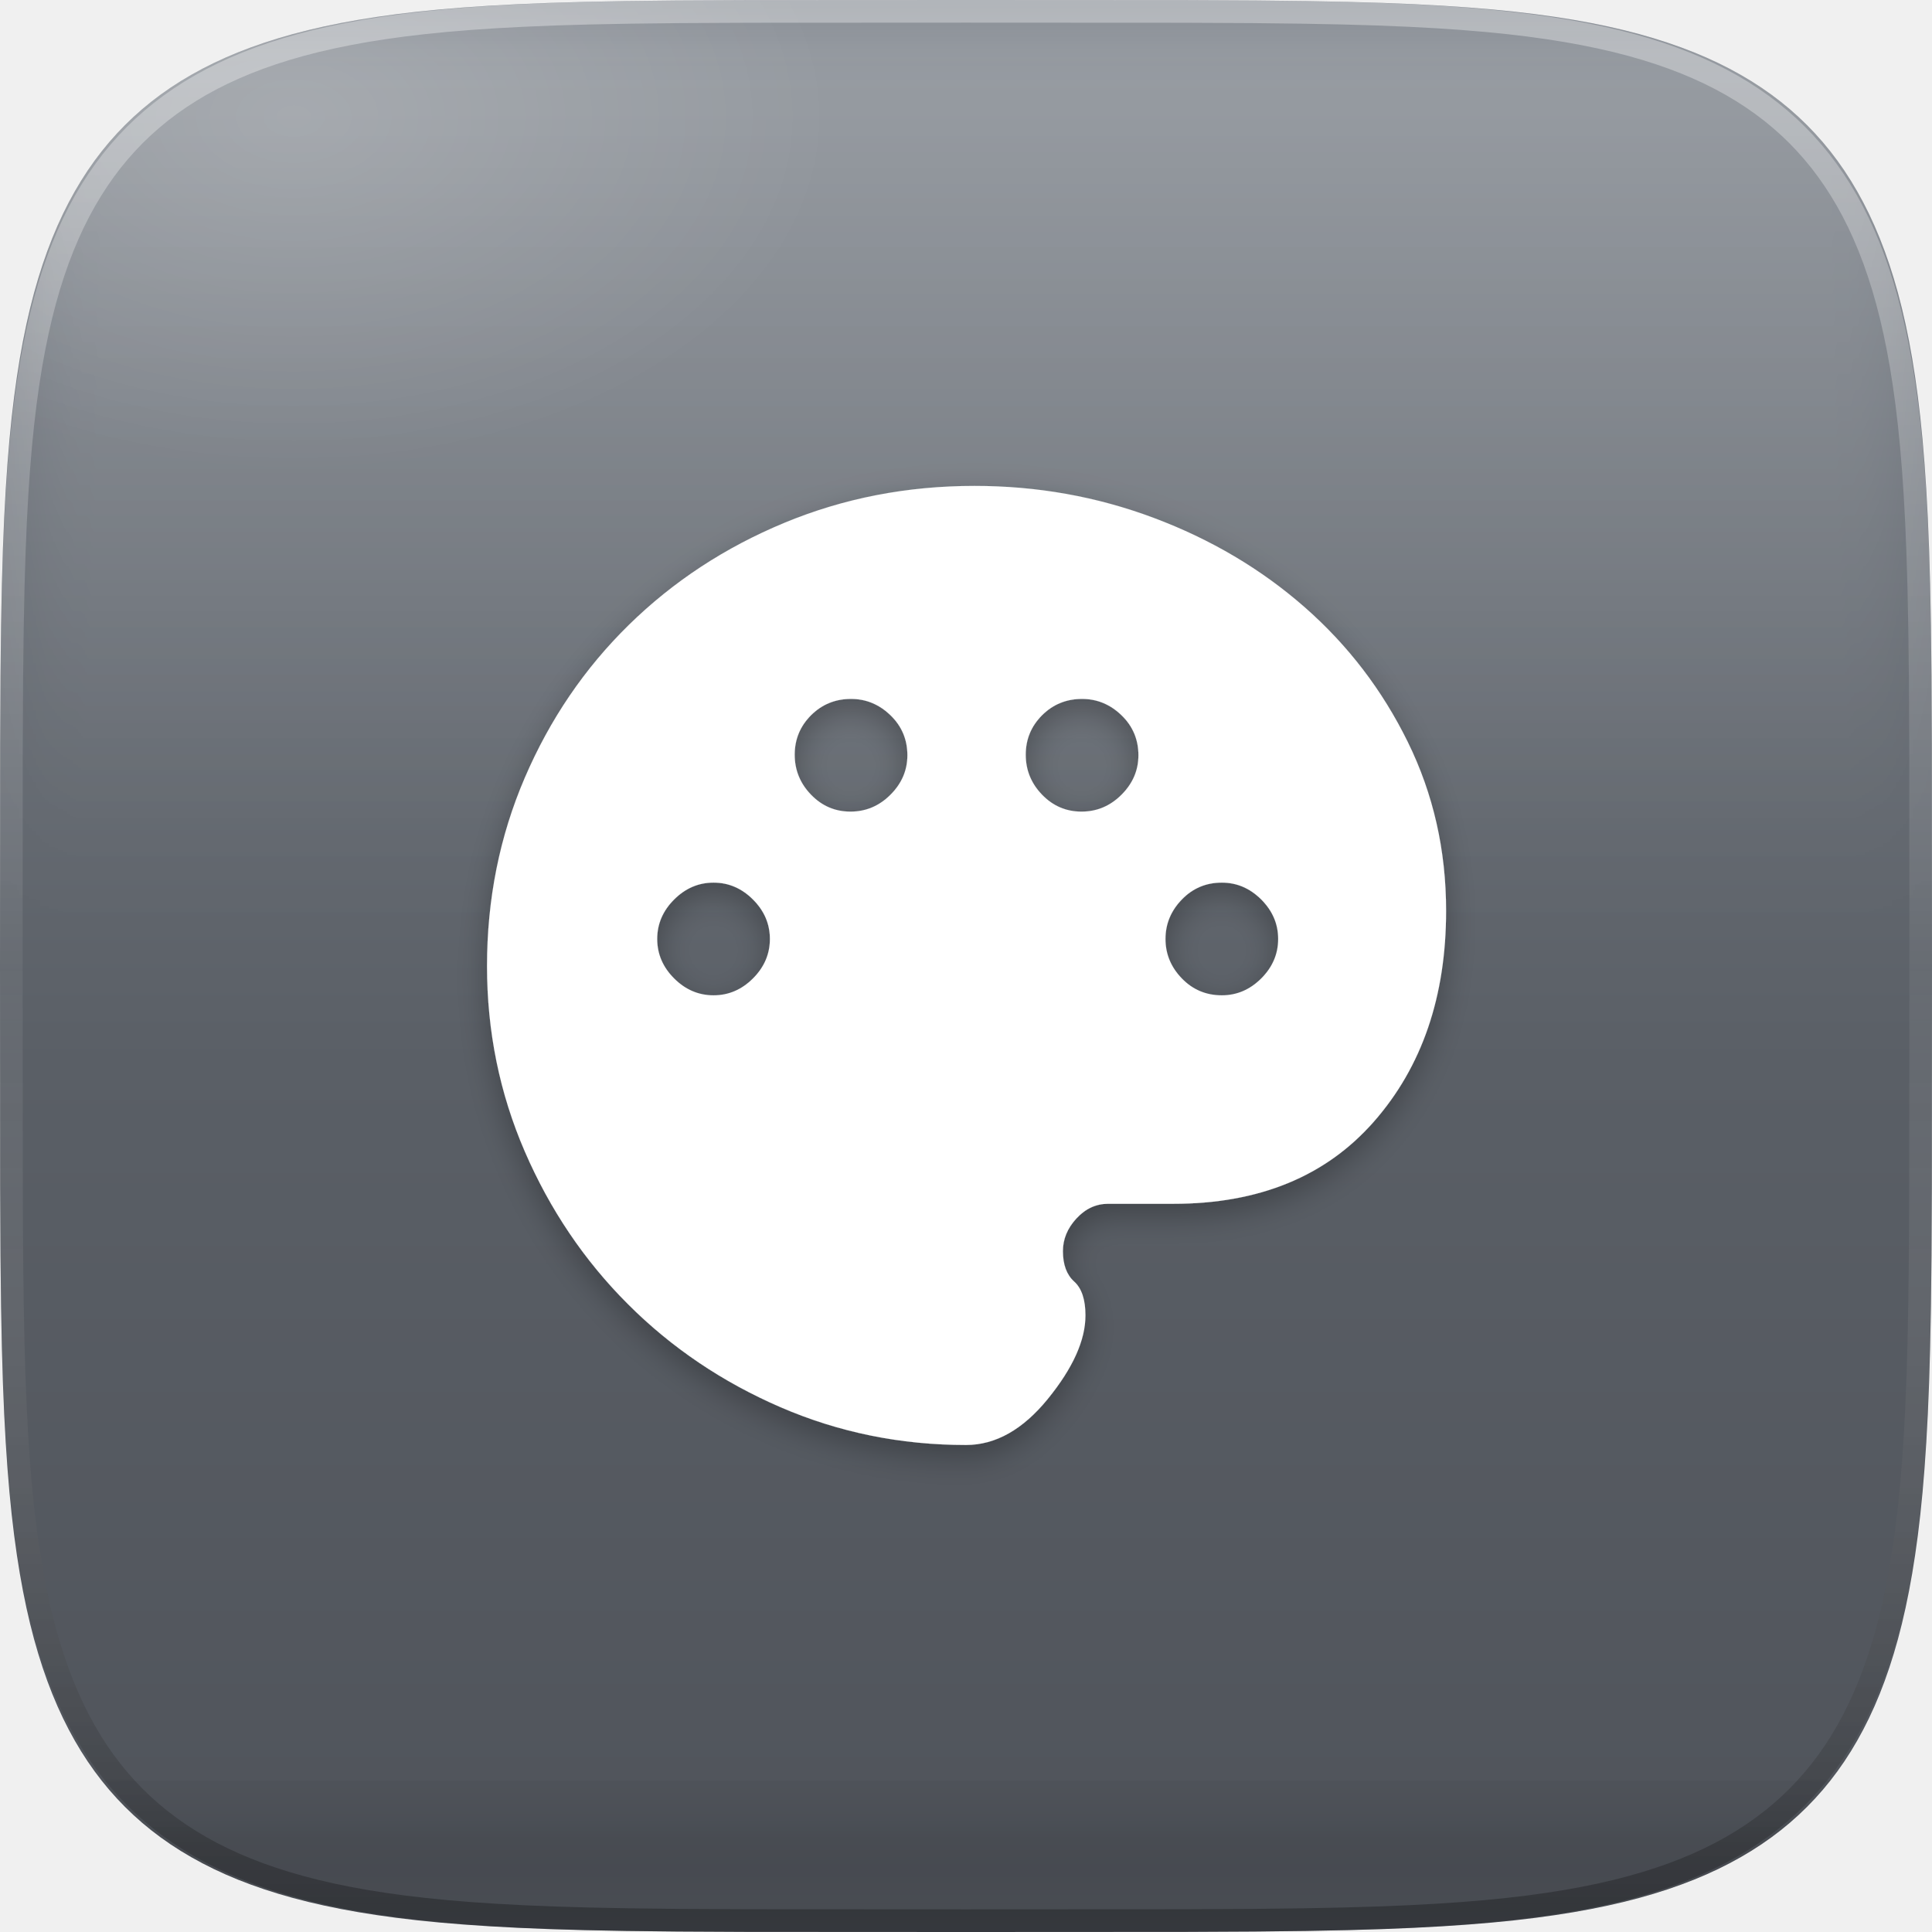
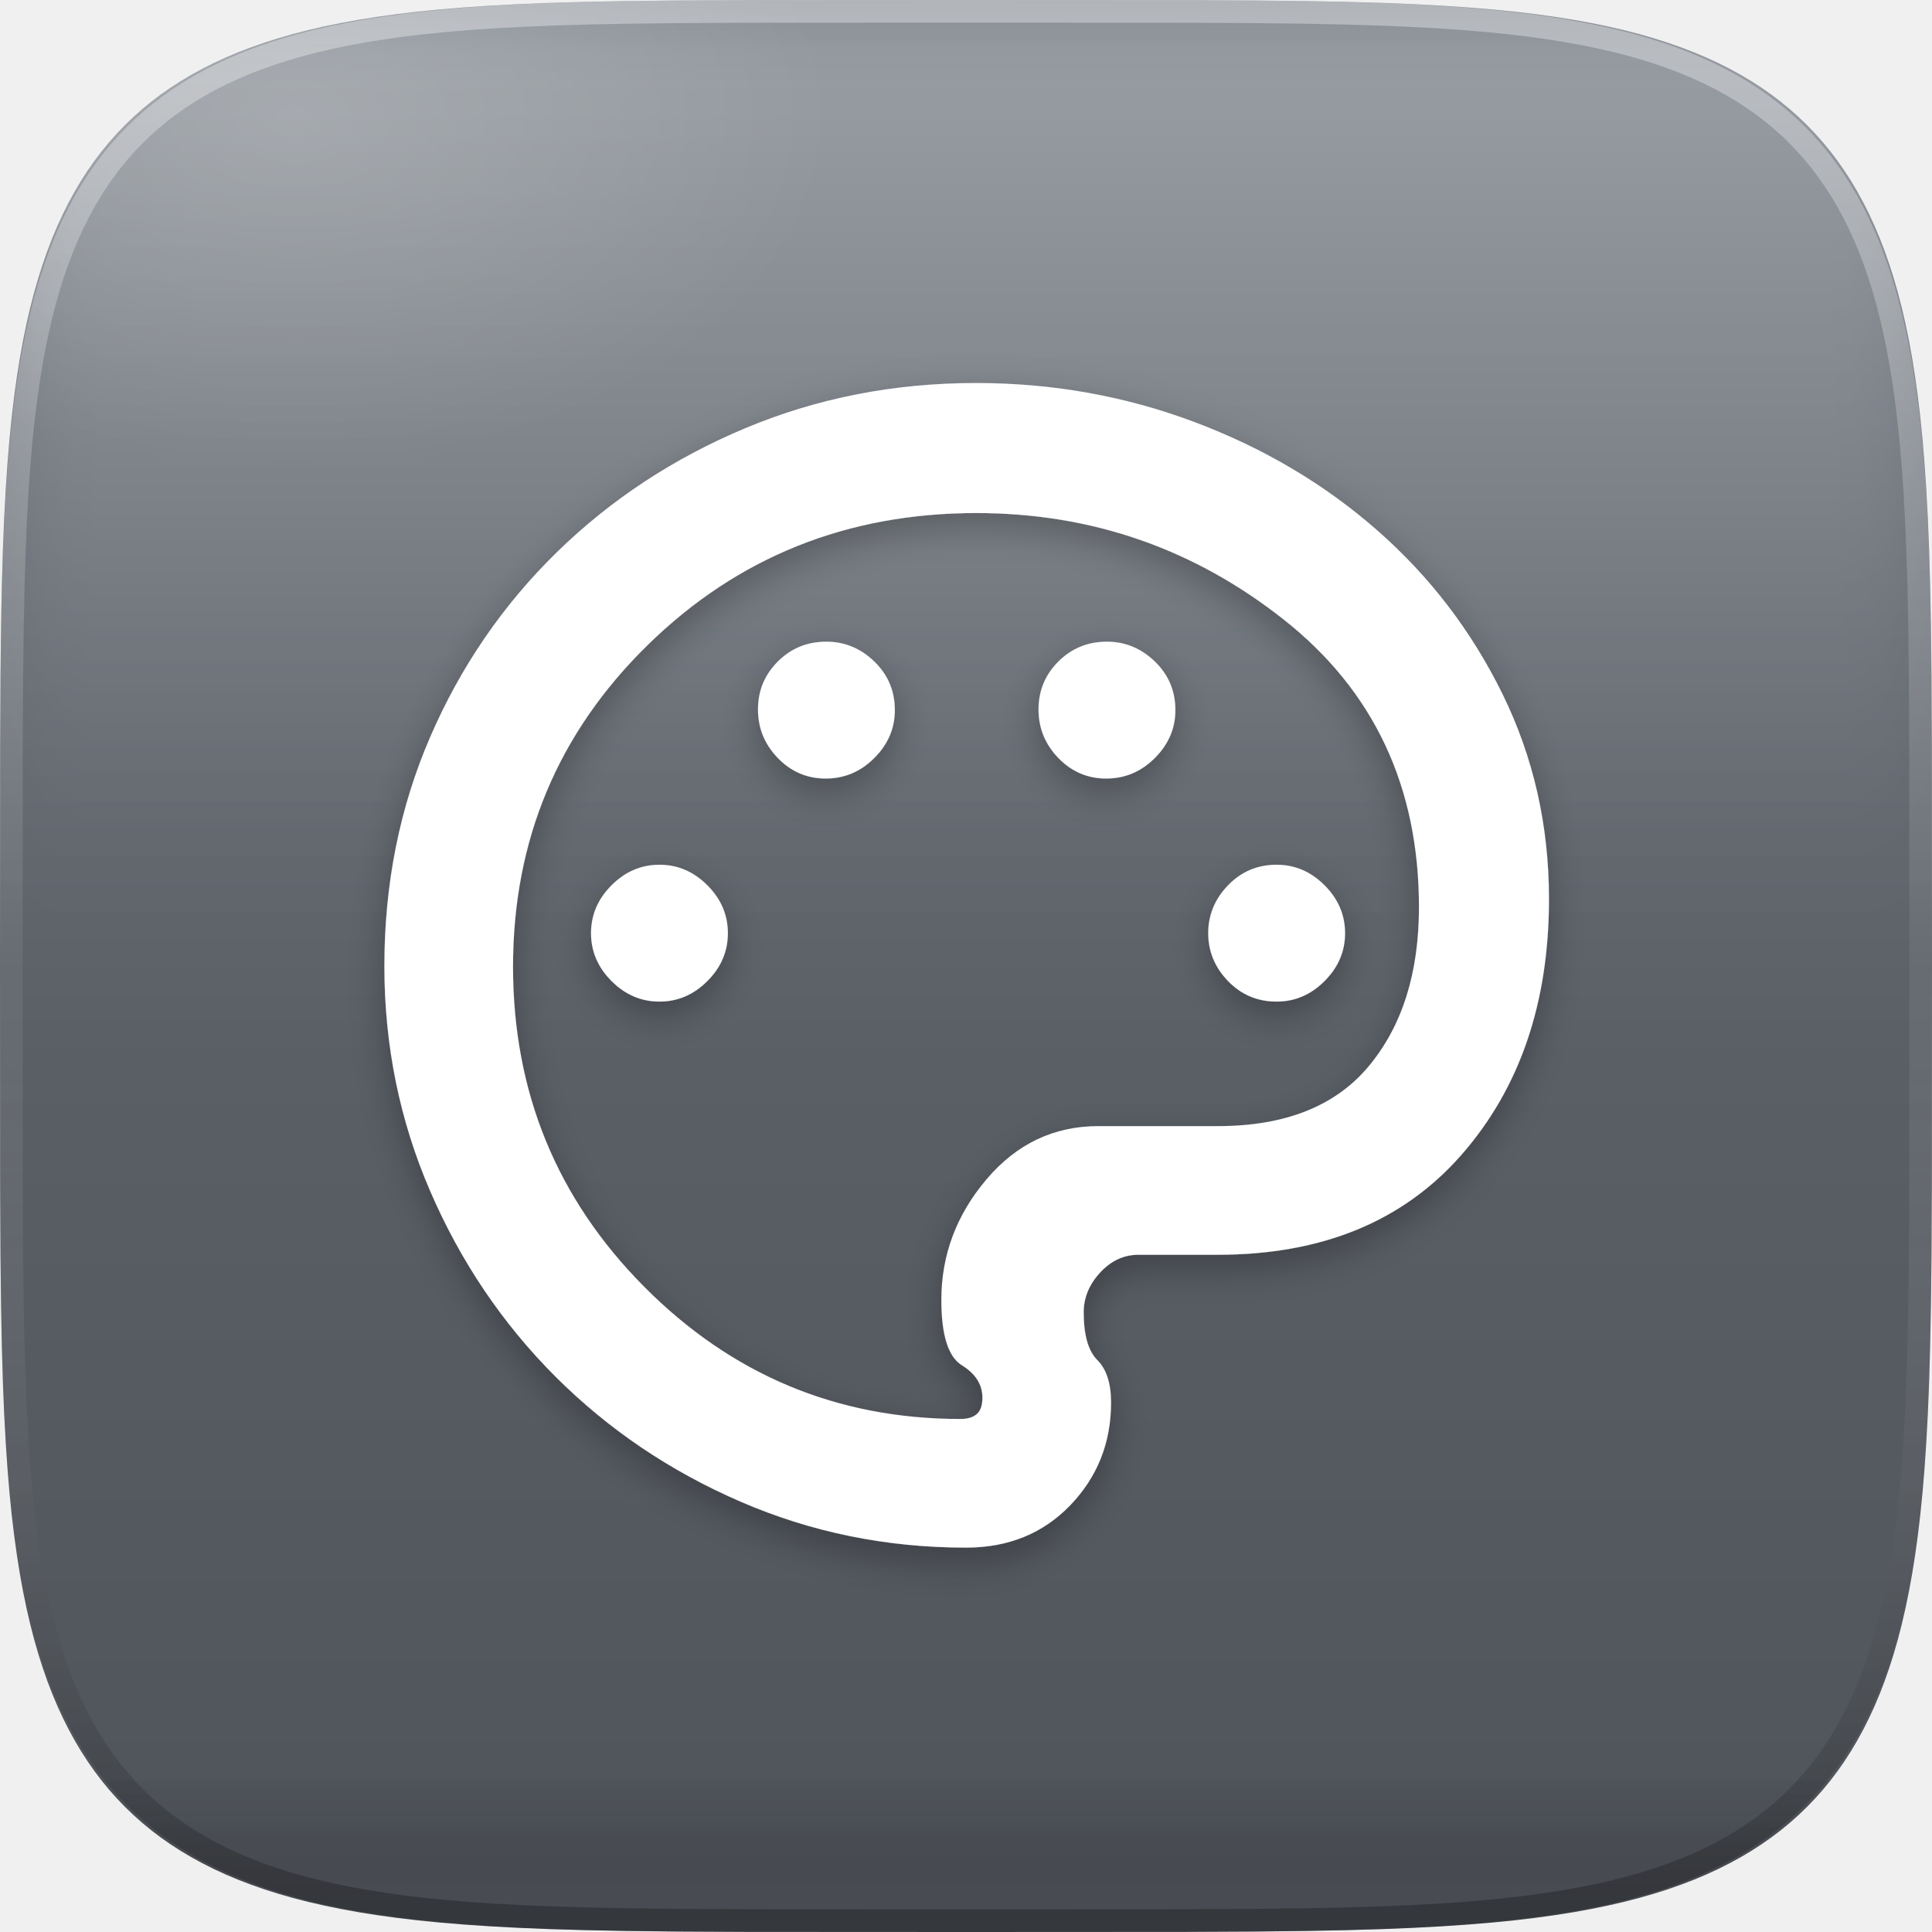
<svg xmlns="http://www.w3.org/2000/svg" width="1024" height="1024" viewBox="0 0 1024 1024">
  <defs>
    <clipPath id="clip">
      <path d="M1024.00,512.00 L1023.94,628.21 L1023.75,665.32 L1023.44,692.28 L1023.01,714.20 L1022.46,733.00 L1021.78,749.62 L1020.97,764.60 L1020.04,778.30 L1018.99,790.95 L1017.81,802.74 L1016.50,813.78 L1015.06,824.18 L1013.50,834.01 L1011.81,843.33 L1009.99,852.20 L1008.04,860.66 L1005.96,868.74 L1003.74,876.47 L1001.39,883.88 L998.90,890.99 L996.28,897.81 L993.52,904.36 L990.61,910.67 L987.56,916.73 L984.37,922.56 L981.03,928.18 L977.54,933.59 L973.90,938.79 L970.10,943.80 L966.14,948.62 L962.01,953.26 L957.72,957.72 L953.26,962.01 L948.62,966.14 L943.80,970.10 L938.79,973.90 L933.59,977.54 L928.18,981.03 L922.56,984.37 L916.73,987.56 L910.67,990.61 L904.36,993.52 L897.81,996.28 L890.99,998.90 L883.88,1001.39 L876.47,1003.74 L868.74,1005.96 L860.66,1008.04 L852.20,1009.99 L843.33,1011.81 L834.01,1013.50 L824.18,1015.06 L813.78,1016.50 L802.74,1017.81 L790.95,1018.99 L778.30,1020.04 L764.60,1020.97 L749.62,1021.78 L733.00,1022.46 L714.20,1023.01 L692.28,1023.44 L665.32,1023.75 L628.21,1023.94 L512.00,1024.00 L395.79,1023.94 L358.68,1023.75 L331.72,1023.44 L309.80,1023.01 L291.00,1022.46 L274.38,1021.78 L259.40,1020.97 L245.70,1020.04 L233.05,1018.99 L221.26,1017.81 L210.22,1016.50 L199.82,1015.06 L189.99,1013.50 L180.67,1011.81 L171.80,1009.99 L163.34,1008.04 L155.26,1005.96 L147.53,1003.74 L140.12,1001.39 L133.01,998.90 L126.19,996.28 L119.64,993.52 L113.33,990.61 L107.27,987.56 L101.44,984.37 L95.82,981.03 L90.41,977.54 L85.21,973.90 L80.20,970.10 L75.38,966.14 L70.74,962.01 L66.28,957.72 L61.99,953.26 L57.86,948.62 L53.90,943.80 L50.10,938.79 L46.46,933.59 L42.97,928.18 L39.63,922.56 L36.44,916.73 L33.39,910.67 L30.48,904.36 L27.72,897.81 L25.10,890.99 L22.61,883.88 L20.26,876.47 L18.04,868.74 L15.96,860.66 L14.01,852.20 L12.19,843.33 L10.50,834.01 L8.94,824.18 L7.50,813.78 L6.19,802.74 L5.01,790.95 L3.96,778.30 L3.03,764.60 L2.22,749.62 L1.54,733.00 L0.99,714.20 L0.56,692.28 L0.25,665.32 L0.06,628.21 L0.00,512.00 L0.06,395.79 L0.25,358.68 L0.56,331.72 L0.99,309.80 L1.54,291.00 L2.22,274.38 L3.03,259.40 L3.96,245.70 L5.01,233.05 L6.19,221.26 L7.50,210.22 L8.94,199.82 L10.50,189.99 L12.19,180.67 L14.01,171.80 L15.96,163.34 L18.04,155.26 L20.26,147.53 L22.61,140.12 L25.10,133.01 L27.72,126.19 L30.48,119.64 L33.39,113.33 L36.44,107.27 L39.63,101.44 L42.97,95.82 L46.46,90.41 L50.10,85.21 L53.90,80.20 L57.86,75.38 L61.99,70.74 L66.28,66.28 L70.74,61.99 L75.38,57.86 L80.20,53.90 L85.21,50.10 L90.41,46.46 L95.82,42.97 L101.44,39.63 L107.27,36.44 L113.33,33.39 L119.64,30.48 L126.19,27.72 L133.01,25.10 L140.12,22.61 L147.53,20.26 L155.26,18.04 L163.34,15.96 L171.80,14.01 L180.67,12.19 L189.99,10.50 L199.82,8.94 L210.22,7.50 L221.26,6.19 L233.05,5.01 L245.70,3.96 L259.40,3.03 L274.38,2.22 L291.00,1.54 L309.80,0.99 L331.72,0.56 L358.68,0.25 L395.79,0.06 L512.00,0.00 L628.21,0.06 L665.32,0.25 L692.28,0.56 L714.20,0.99 L733.00,1.54 L749.62,2.22 L764.60,3.03 L778.30,3.96 L790.95,5.01 L802.74,6.19 L813.78,7.50 L824.18,8.94 L834.01,10.50 L843.33,12.19 L852.20,14.01 L860.66,15.96 L868.74,18.04 L876.47,20.26 L883.88,22.61 L890.99,25.10 L897.81,27.72 L904.36,30.48 L910.67,33.39 L916.73,36.44 L922.56,39.63 L928.18,42.97 L933.59,46.46 L938.79,50.10 L943.80,53.90 L948.62,57.86 L953.26,61.99 L957.72,66.28 L962.01,70.74 L966.14,75.38 L970.10,80.20 L973.90,85.21 L977.54,90.41 L981.03,95.82 L984.37,101.44 L987.56,107.27 L990.61,113.33 L993.52,119.64 L996.28,126.19 L998.90,133.01 L1001.39,140.12 L1003.74,147.53 L1005.96,155.26 L1008.04,163.34 L1009.99,171.80 L1011.81,180.67 L1013.50,189.99 L1015.06,199.82 L1016.50,210.22 L1017.81,221.26 L1018.99,233.05 L1020.04,245.70 L1020.97,259.40 L1021.78,274.38 L1022.46,291.00 L1023.01,309.80 L1023.44,331.72 L1023.75,358.68 L1023.94,395.79 Z" />
    </clipPath>
    <linearGradient id="base" x1="0" y1="0" x2="0" y2="1">
      <stop offset="0" stop-color="#80868e" />
      <stop offset="0.55" stop-color="#5a5f66" />
      <stop offset="1" stop-color="#4f535a" />
    </linearGradient>
    <linearGradient id="rim" x1="0" y1="0" x2="0" y2="1">
      <stop offset="0" stop-color="#ffffff" stop-opacity="0.34" />
      <stop offset="0.5" stop-color="#ffffff" stop-opacity="0.06" />
      <stop offset="1" stop-color="#000000" stop-opacity="0.28" />
    </linearGradient>
    <linearGradient id="band" x1="0" y1="0" x2="0" y2="1">
      <stop offset="0" stop-color="#ffffff" stop-opacity="0.22" />
      <stop offset="1" stop-color="#ffffff" stop-opacity="0" />
    </linearGradient>
    <radialGradient id="spec" cx="0.28" cy="0.18" r="0.42">
      <stop offset="0" stop-color="#ffffff" stop-opacity="0.16" />
      <stop offset="1" stop-color="#ffffff" stop-opacity="0" />
    </radialGradient>
    <filter id="soft" x="-20%" y="-20%" width="140%" height="140%">
      <feGaussianBlur stdDeviation="26" />
    </filter>
    <filter id="inner-shadow" x="-20%" y="-20%" width="140%" height="140%">
      <feGaussianBlur stdDeviation="34" />
    </filter>
    <filter id="glyph-shadow" x="-20%" y="-20%" width="140%" height="140%">
      <feDropShadow dx="0" dy="10" stdDeviation="14" flood-color="#000000" flood-opacity="0.28" />
    </filter>
  </defs>
  <path d="M1024.00,512.00 L1023.94,628.21 L1023.75,665.32 L1023.44,692.28 L1023.01,714.20 L1022.46,733.00 L1021.78,749.62 L1020.97,764.60 L1020.04,778.30 L1018.99,790.95 L1017.81,802.74 L1016.50,813.78 L1015.06,824.18 L1013.50,834.01 L1011.81,843.33 L1009.99,852.20 L1008.04,860.66 L1005.96,868.74 L1003.74,876.47 L1001.39,883.88 L998.90,890.99 L996.28,897.81 L993.52,904.36 L990.61,910.67 L987.56,916.73 L984.37,922.56 L981.03,928.18 L977.54,933.59 L973.90,938.79 L970.10,943.80 L966.14,948.62 L962.01,953.26 L957.72,957.72 L953.26,962.01 L948.62,966.14 L943.80,970.10 L938.79,973.90 L933.59,977.54 L928.18,981.03 L922.56,984.37 L916.73,987.56 L910.67,990.61 L904.36,993.52 L897.81,996.28 L890.99,998.90 L883.88,1001.39 L876.47,1003.74 L868.74,1005.96 L860.66,1008.04 L852.20,1009.99 L843.33,1011.81 L834.01,1013.50 L824.18,1015.06 L813.78,1016.50 L802.74,1017.81 L790.95,1018.99 L778.30,1020.04 L764.60,1020.97 L749.62,1021.78 L733.00,1022.46 L714.20,1023.01 L692.28,1023.44 L665.32,1023.75 L628.21,1023.94 L512.00,1024.00 L395.79,1023.94 L358.68,1023.75 L331.72,1023.44 L309.80,1023.01 L291.00,1022.46 L274.38,1021.78 L259.40,1020.97 L245.70,1020.04 L233.05,1018.99 L221.26,1017.81 L210.22,1016.50 L199.82,1015.06 L189.99,1013.50 L180.67,1011.81 L171.80,1009.99 L163.34,1008.04 L155.26,1005.96 L147.53,1003.74 L140.12,1001.39 L133.01,998.90 L126.19,996.28 L119.64,993.52 L113.33,990.61 L107.27,987.56 L101.44,984.37 L95.82,981.03 L90.41,977.54 L85.21,973.90 L80.20,970.10 L75.38,966.14 L70.74,962.01 L66.28,957.72 L61.99,953.26 L57.86,948.62 L53.90,943.80 L50.10,938.79 L46.46,933.59 L42.97,928.18 L39.63,922.56 L36.44,916.73 L33.39,910.67 L30.48,904.36 L27.72,897.81 L25.10,890.99 L22.61,883.88 L20.26,876.47 L18.04,868.74 L15.96,860.66 L14.01,852.20 L12.19,843.33 L10.50,834.01 L8.94,824.18 L7.50,813.78 L6.19,802.74 L5.01,790.95 L3.96,778.30 L3.03,764.60 L2.22,749.62 L1.54,733.00 L0.99,714.20 L0.56,692.28 L0.25,665.32 L0.06,628.21 L0.00,512.00 L0.06,395.79 L0.25,358.68 L0.56,331.72 L0.99,309.80 L1.54,291.00 L2.22,274.38 L3.03,259.40 L3.96,245.70 L5.01,233.05 L6.19,221.26 L7.50,210.22 L8.94,199.82 L10.50,189.99 L12.19,180.67 L14.01,171.80 L15.96,163.34 L18.04,155.26 L20.26,147.53 L22.61,140.12 L25.10,133.01 L27.72,126.19 L30.48,119.64 L33.39,113.33 L36.44,107.27 L39.63,101.44 L42.97,95.82 L46.46,90.41 L50.10,85.21 L53.90,80.20 L57.86,75.38 L61.99,70.74 L66.28,66.28 L70.74,61.99 L75.38,57.86 L80.20,53.90 L85.21,50.10 L90.41,46.46 L95.82,42.97 L101.44,39.63 L107.27,36.44 L113.33,33.39 L119.64,30.48 L126.19,27.72 L133.01,25.10 L140.12,22.61 L147.53,20.26 L155.26,18.04 L163.34,15.96 L171.80,14.01 L180.67,12.19 L189.99,10.50 L199.82,8.94 L210.22,7.50 L221.26,6.19 L233.05,5.01 L245.70,3.96 L259.40,3.03 L274.38,2.22 L291.00,1.54 L309.80,0.99 L331.72,0.56 L358.68,0.25 L395.79,0.06 L512.00,0.00 L628.21,0.06 L665.32,0.25 L692.28,0.56 L714.20,0.99 L733.00,1.54 L749.62,2.22 L764.60,3.03 L778.30,3.96 L790.95,5.01 L802.74,6.19 L813.78,7.50 L824.18,8.94 L834.01,10.50 L843.33,12.19 L852.20,14.01 L860.66,15.96 L868.74,18.04 L876.47,20.26 L883.88,22.61 L890.99,25.10 L897.81,27.72 L904.36,30.48 L910.67,33.39 L916.73,36.44 L922.56,39.63 L928.18,42.97 L933.59,46.46 L938.79,50.10 L943.80,53.90 L948.62,57.86 L953.26,61.99 L957.72,66.28 L962.01,70.74 L966.14,75.38 L970.10,80.20 L973.90,85.21 L977.54,90.41 L981.03,95.82 L984.37,101.44 L987.56,107.27 L990.61,113.33 L993.52,119.64 L996.28,126.19 L998.90,133.01 L1001.39,140.12 L1003.74,147.53 L1005.96,155.26 L1008.04,163.34 L1009.99,171.80 L1011.81,180.67 L1013.50,189.99 L1015.06,199.82 L1016.50,210.22 L1017.81,221.26 L1018.99,233.05 L1020.04,245.70 L1020.97,259.40 L1021.78,274.38 L1022.46,291.00 L1023.01,309.80 L1023.44,331.72 L1023.75,358.68 L1023.94,395.79 Z" fill="url(#base)" />
  <g clip-path="url(#clip)">
    <rect x="0" y="0" width="1024" height="471" fill="url(#band)" filter="url(#soft)" />
    <rect x="-80" y="984" width="1184" height="200" fill="#000000" opacity="0.30" filter="url(#inner-shadow)" />
    <ellipse cx="307" cy="205" rx="348" ry="225" fill="url(#spec)" />
  </g>
  <path d="M1018.00,512.00 L1017.94,626.84 L1017.76,663.52 L1017.45,690.16 L1017.02,711.83 L1016.47,730.41 L1015.80,746.83 L1015.01,761.64 L1014.09,775.18 L1013.05,787.68 L1011.88,799.33 L1010.59,810.24 L1009.17,820.52 L1007.63,830.23 L1005.95,839.45 L1004.15,848.22 L1002.23,856.58 L1000.17,864.56 L997.98,872.20 L995.65,879.52 L993.20,886.55 L990.60,893.29 L987.87,899.77 L985.00,906.00 L981.99,911.99 L978.84,917.75 L975.53,923.30 L972.08,928.64 L968.48,933.79 L964.73,938.74 L960.81,943.50 L956.74,948.09 L952.50,952.50 L948.09,956.74 L943.50,960.81 L938.74,964.73 L933.79,968.48 L928.64,972.08 L923.30,975.53 L917.75,978.84 L911.99,981.99 L906.00,985.00 L899.77,987.87 L893.29,990.60 L886.55,993.20 L879.52,995.65 L872.20,997.98 L864.56,1000.17 L856.58,1002.23 L848.22,1004.15 L839.45,1005.95 L830.23,1007.63 L820.52,1009.17 L810.24,1010.59 L799.33,1011.88 L787.68,1013.05 L775.18,1014.09 L761.64,1015.01 L746.83,1015.80 L730.41,1016.47 L711.83,1017.02 L690.16,1017.45 L663.52,1017.76 L626.84,1017.94 L512.00,1018.00 L397.16,1017.94 L360.48,1017.76 L333.84,1017.45 L312.17,1017.02 L293.59,1016.47 L277.17,1015.80 L262.36,1015.01 L248.82,1014.09 L236.32,1013.05 L224.67,1011.88 L213.76,1010.59 L203.48,1009.17 L193.77,1007.63 L184.55,1005.95 L175.78,1004.15 L167.42,1002.23 L159.44,1000.17 L151.80,997.98 L144.48,995.65 L137.45,993.20 L130.71,990.60 L124.23,987.87 L118.00,985.00 L112.01,981.99 L106.25,978.84 L100.70,975.53 L95.36,972.08 L90.21,968.48 L85.26,964.73 L80.50,960.81 L75.91,956.74 L71.50,952.50 L67.26,948.09 L63.19,943.50 L59.27,938.74 L55.52,933.79 L51.92,928.64 L48.47,923.30 L45.16,917.75 L42.01,911.99 L39.00,906.00 L36.13,899.77 L33.40,893.29 L30.80,886.55 L28.35,879.52 L26.02,872.20 L23.83,864.56 L21.77,856.58 L19.85,848.22 L18.05,839.45 L16.37,830.23 L14.83,820.52 L13.41,810.24 L12.12,799.33 L10.95,787.68 L9.91,775.18 L8.99,761.64 L8.20,746.83 L7.53,730.41 L6.98,711.83 L6.55,690.16 L6.24,663.52 L6.06,626.84 L6.00,512.00 L6.06,397.16 L6.24,360.48 L6.55,333.84 L6.98,312.17 L7.53,293.59 L8.20,277.17 L8.99,262.36 L9.91,248.82 L10.95,236.32 L12.12,224.67 L13.41,213.76 L14.83,203.48 L16.37,193.77 L18.05,184.55 L19.85,175.78 L21.77,167.42 L23.83,159.44 L26.02,151.80 L28.35,144.48 L30.80,137.45 L33.40,130.71 L36.13,124.23 L39.00,118.00 L42.01,112.01 L45.16,106.25 L48.47,100.70 L51.92,95.36 L55.52,90.21 L59.27,85.26 L63.19,80.50 L67.26,75.91 L71.50,71.50 L75.91,67.26 L80.50,63.19 L85.26,59.27 L90.21,55.52 L95.36,51.92 L100.70,48.47 L106.25,45.16 L112.01,42.01 L118.00,39.00 L124.23,36.13 L130.71,33.40 L137.45,30.80 L144.48,28.35 L151.80,26.02 L159.44,23.83 L167.42,21.77 L175.78,19.85 L184.55,18.05 L193.77,16.37 L203.48,14.83 L213.76,13.41 L224.67,12.12 L236.32,10.95 L248.82,9.91 L262.36,8.99 L277.17,8.20 L293.59,7.53 L312.17,6.98 L333.84,6.55 L360.48,6.24 L397.16,6.06 L512.00,6.00 L626.84,6.06 L663.52,6.24 L690.16,6.55 L711.83,6.98 L730.41,7.53 L746.83,8.20 L761.64,8.99 L775.18,9.91 L787.68,10.95 L799.33,12.12 L810.24,13.41 L820.52,14.83 L830.23,16.37 L839.45,18.05 L848.22,19.85 L856.58,21.77 L864.56,23.83 L872.20,26.02 L879.52,28.35 L886.55,30.80 L893.29,33.40 L899.77,36.13 L906.00,39.00 L911.99,42.01 L917.75,45.16 L923.30,48.47 L928.64,51.92 L933.79,55.52 L938.74,59.27 L943.50,63.19 L948.09,67.26 L952.50,71.50 L956.74,75.91 L960.81,80.50 L964.73,85.26 L968.48,90.21 L972.08,95.36 L975.53,100.70 L978.84,106.25 L981.99,112.01 L985.00,118.00 L987.87,124.23 L990.60,130.71 L993.20,137.45 L995.65,144.48 L997.98,151.80 L1000.17,159.44 L1002.23,167.42 L1004.15,175.78 L1005.95,184.55 L1007.63,193.77 L1009.17,203.48 L1010.59,213.76 L1011.88,224.67 L1013.05,236.32 L1014.09,248.82 L1015.01,262.36 L1015.80,277.17 L1016.47,293.59 L1017.02,312.17 L1017.45,333.84 L1017.76,360.48 L1017.94,397.16 Z" fill="none" stroke="url(#rim)" stroke-width="12" />
-   <g transform="translate(225.28,798.72) scale(0.59733)" fill="#ffffff" filter="url(#glyph-shadow)">
-     <path d="M480-55q-87.04 0-164.52-33.5T180-180q-58-58-91.5-135.46Q55-392.92 55-479.93 55-569 88.5-647t92.43-135.74q58.93-57.73 137.93-90.5 79-32.76 168.7-32.76 83.47 0 159.25 28.46 75.78 28.45 133.49 79Q838-748 872-678.8q34 69.2 34 149.8 0 114-64 187t-178 73h-58q-16 0-28 13t-12 29q0 18 10 27t10 30q0 33-33.3 74T480-55ZM256-454q20 0 35-15t15-35q0-20-15-35t-35-15q-20 0-35 15t-15 35q0 20 15 35t35 15Zm121.5-163q20.5 0 35.5-15t15-35q0-21-15-35.5T378-717q-21 0-35.5 14.5t-14.5 35q0 20.5 14.5 35.5t35 15Zm205 0q20.5 0 35.5-15t15-35q0-21-15-35.5T583-717q-21 0-35.5 14.5t-14.5 35q0 20.5 14.5 35.5t35 15ZM707-454q20 0 35-15t15-35q0-20-15-35t-35-15q-21 0-35.5 15T657-504q0 20 14.5 35t35.5 15Z" />
+   <g transform="translate(163.84,860.16) scale(0.72533)" fill="#ffffff" filter="url(#glyph-shadow)">
+     <path d="M480-55q-87.04 0-164.52-33.5T180-180q-58-58-91.5-135.46Q55-392.92 55-479.93 55-570 88.45-647.28q33.44-77.27 92.5-135Q240-840 318.77-873t168.61-33q83.62 0 159.41 28.46 75.79 28.45 133.5 79Q838-748 872-678.8q34 69.2 34 149.8 0 114-64 187t-178 73h-58q-16 0-28 13t-12 29q0 25 10 35t10 31q0 44-29.8 75T480-55Zm0-425Zm-224 26q20 0 35-15t15-35q0-20-15-35t-35-15q-20 0-35 15t-15 35q0 20 15 35t35 15Zm121.5-163q20.5 0 35.5-15t15-35q0-21-15-35.5T378-717q-21 0-35.5 14.5t-14.5 35q0 20.5 14.5 35.5t35 15Zm205 0q20.5 0 35.5-15t15-35q0-21-15-35.5T583-717q-21 0-35.5 14.5t-14.5 35q0 20.5 14.5 35.5t35 15ZM707-454q20 0 35-15t15-35q0-20-15-35t-35-15q-21 0-35.5 15T657-504q0 20 14.5 35t35.5 15ZM476-149q7.75 0 11.88-3.55 4.12-3.54 4.12-12.01 0-14.44-15-23.69-15-9.25-15-47.75 0-49.17 32.98-88.09Q527.96-363 576.75-363H664q74 0 110.5-44T811-523q0-132-98.59-210-98.6-78-224.83-78-141.68 0-240.13 96.37Q149-618.26 149-479.52 149-342 244.96-245.5T476-149Z" />
  </g>
</svg>
